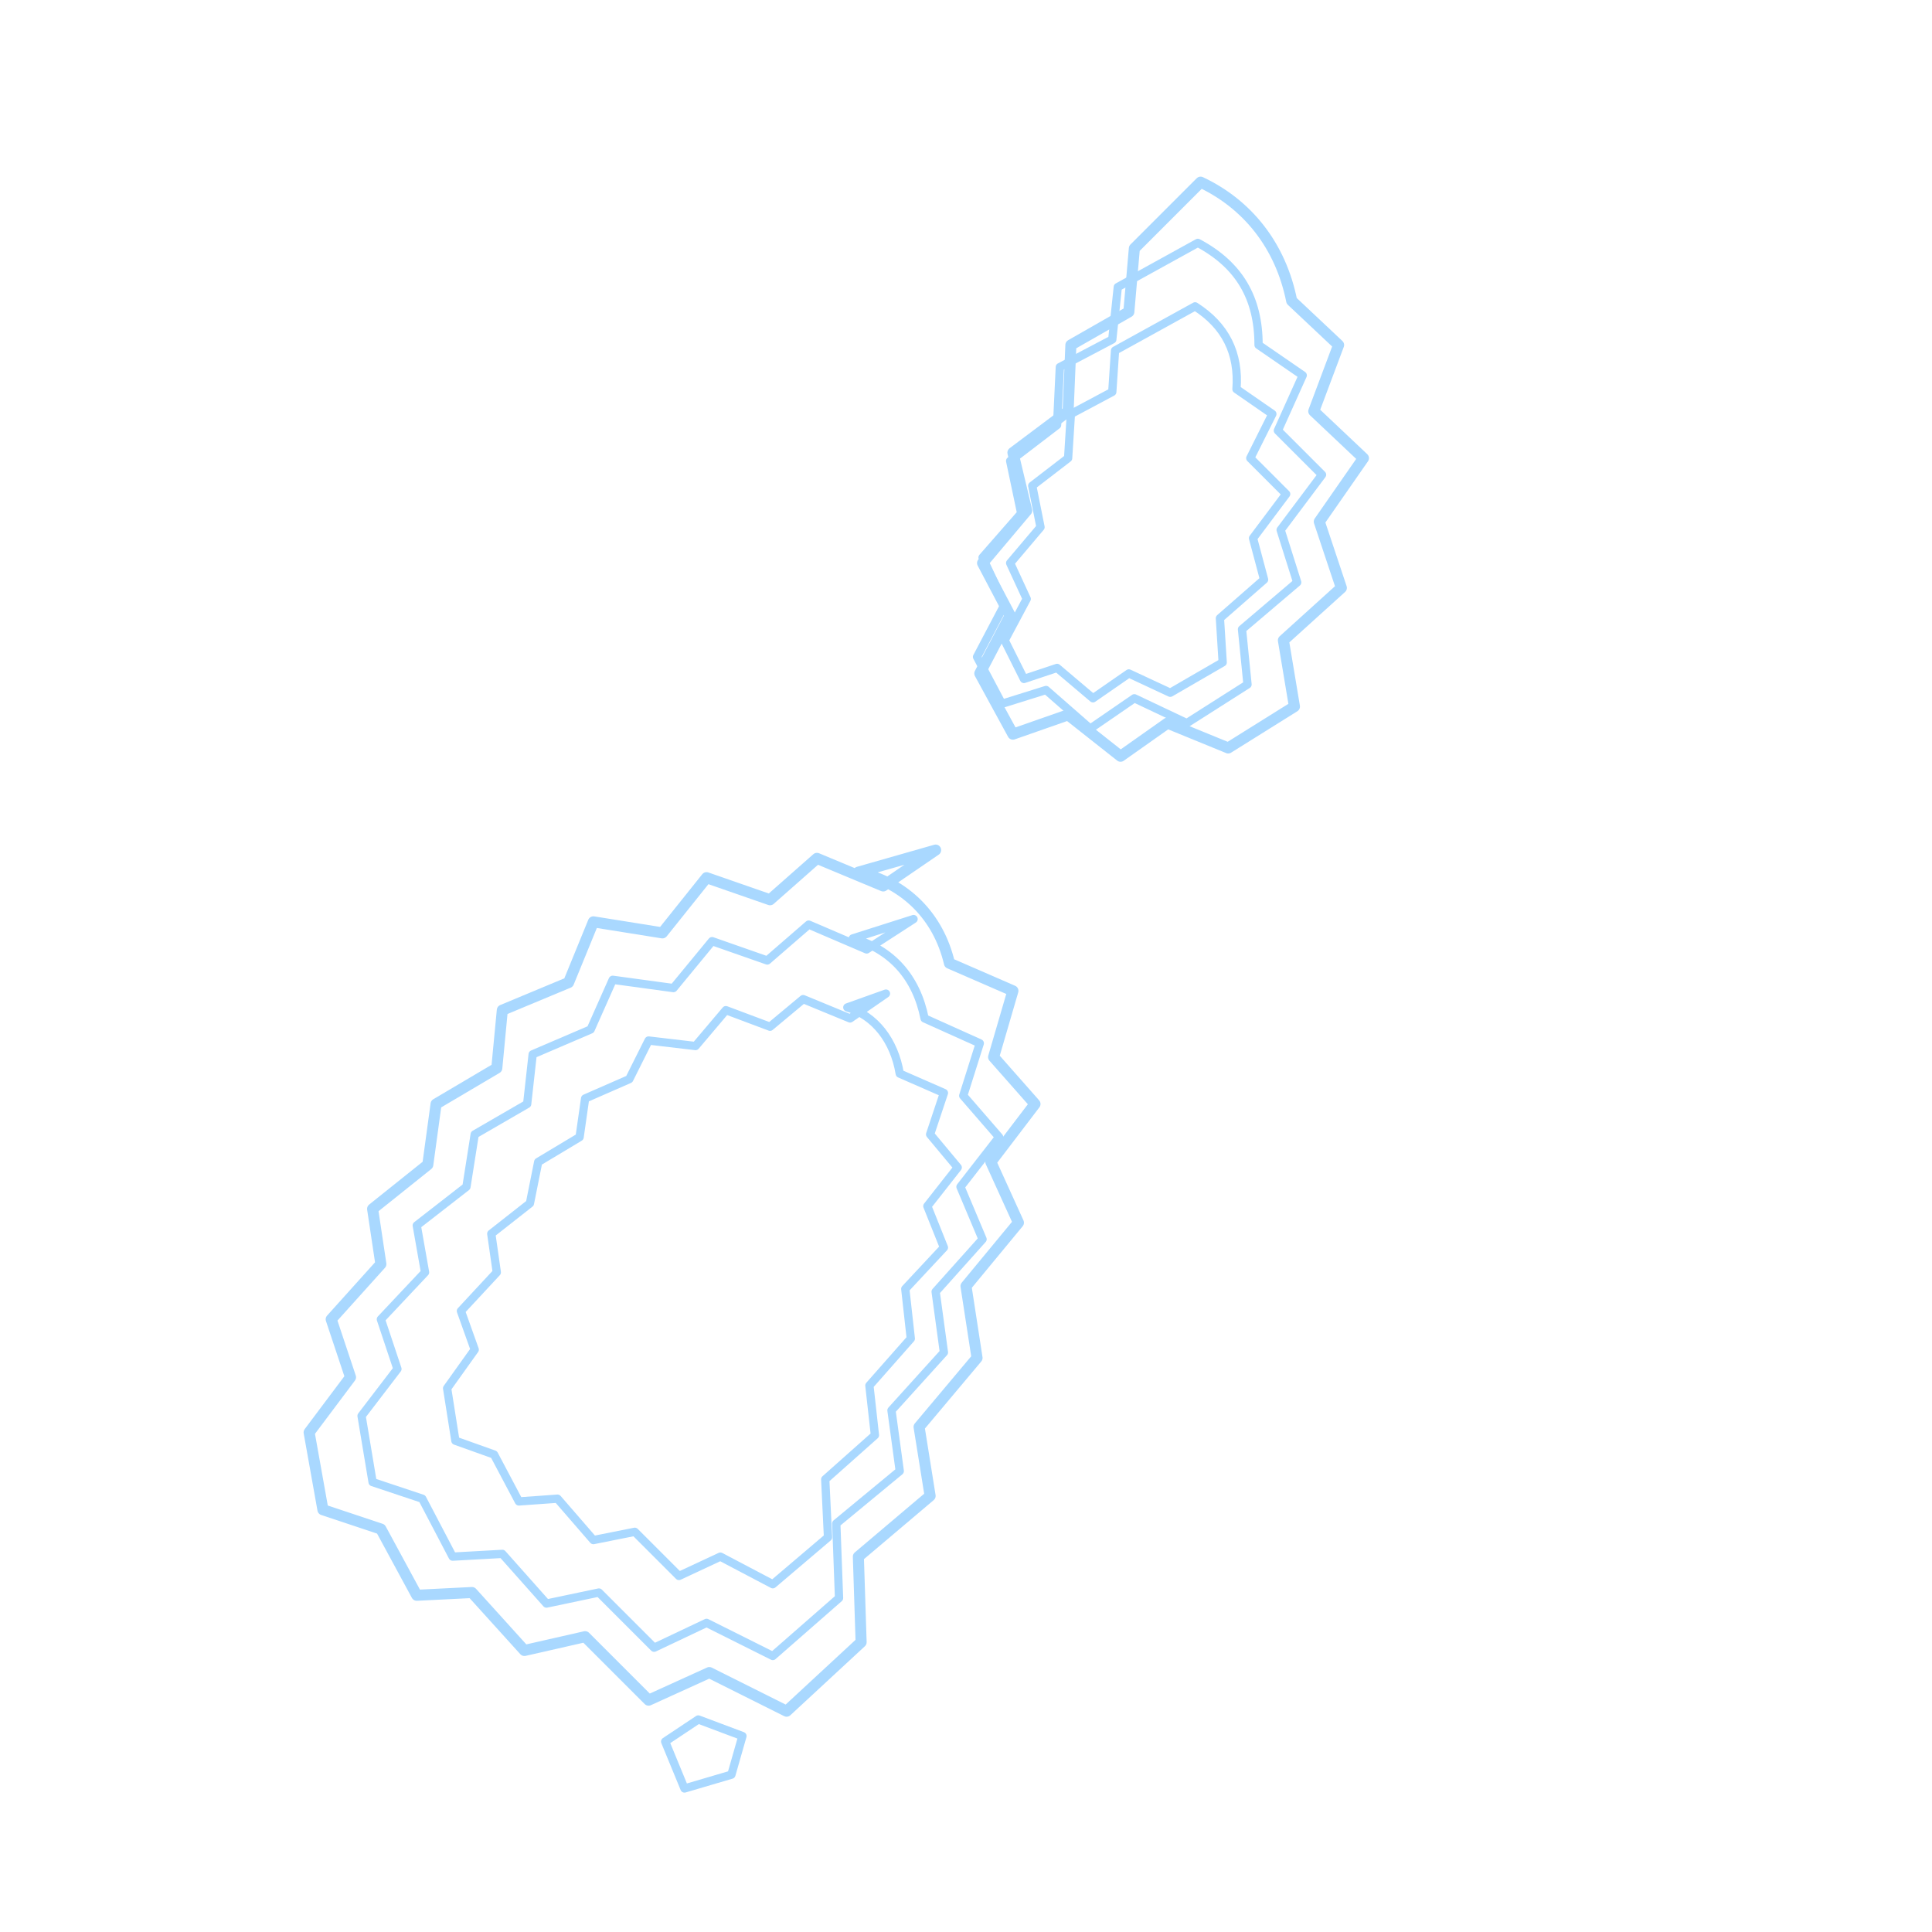
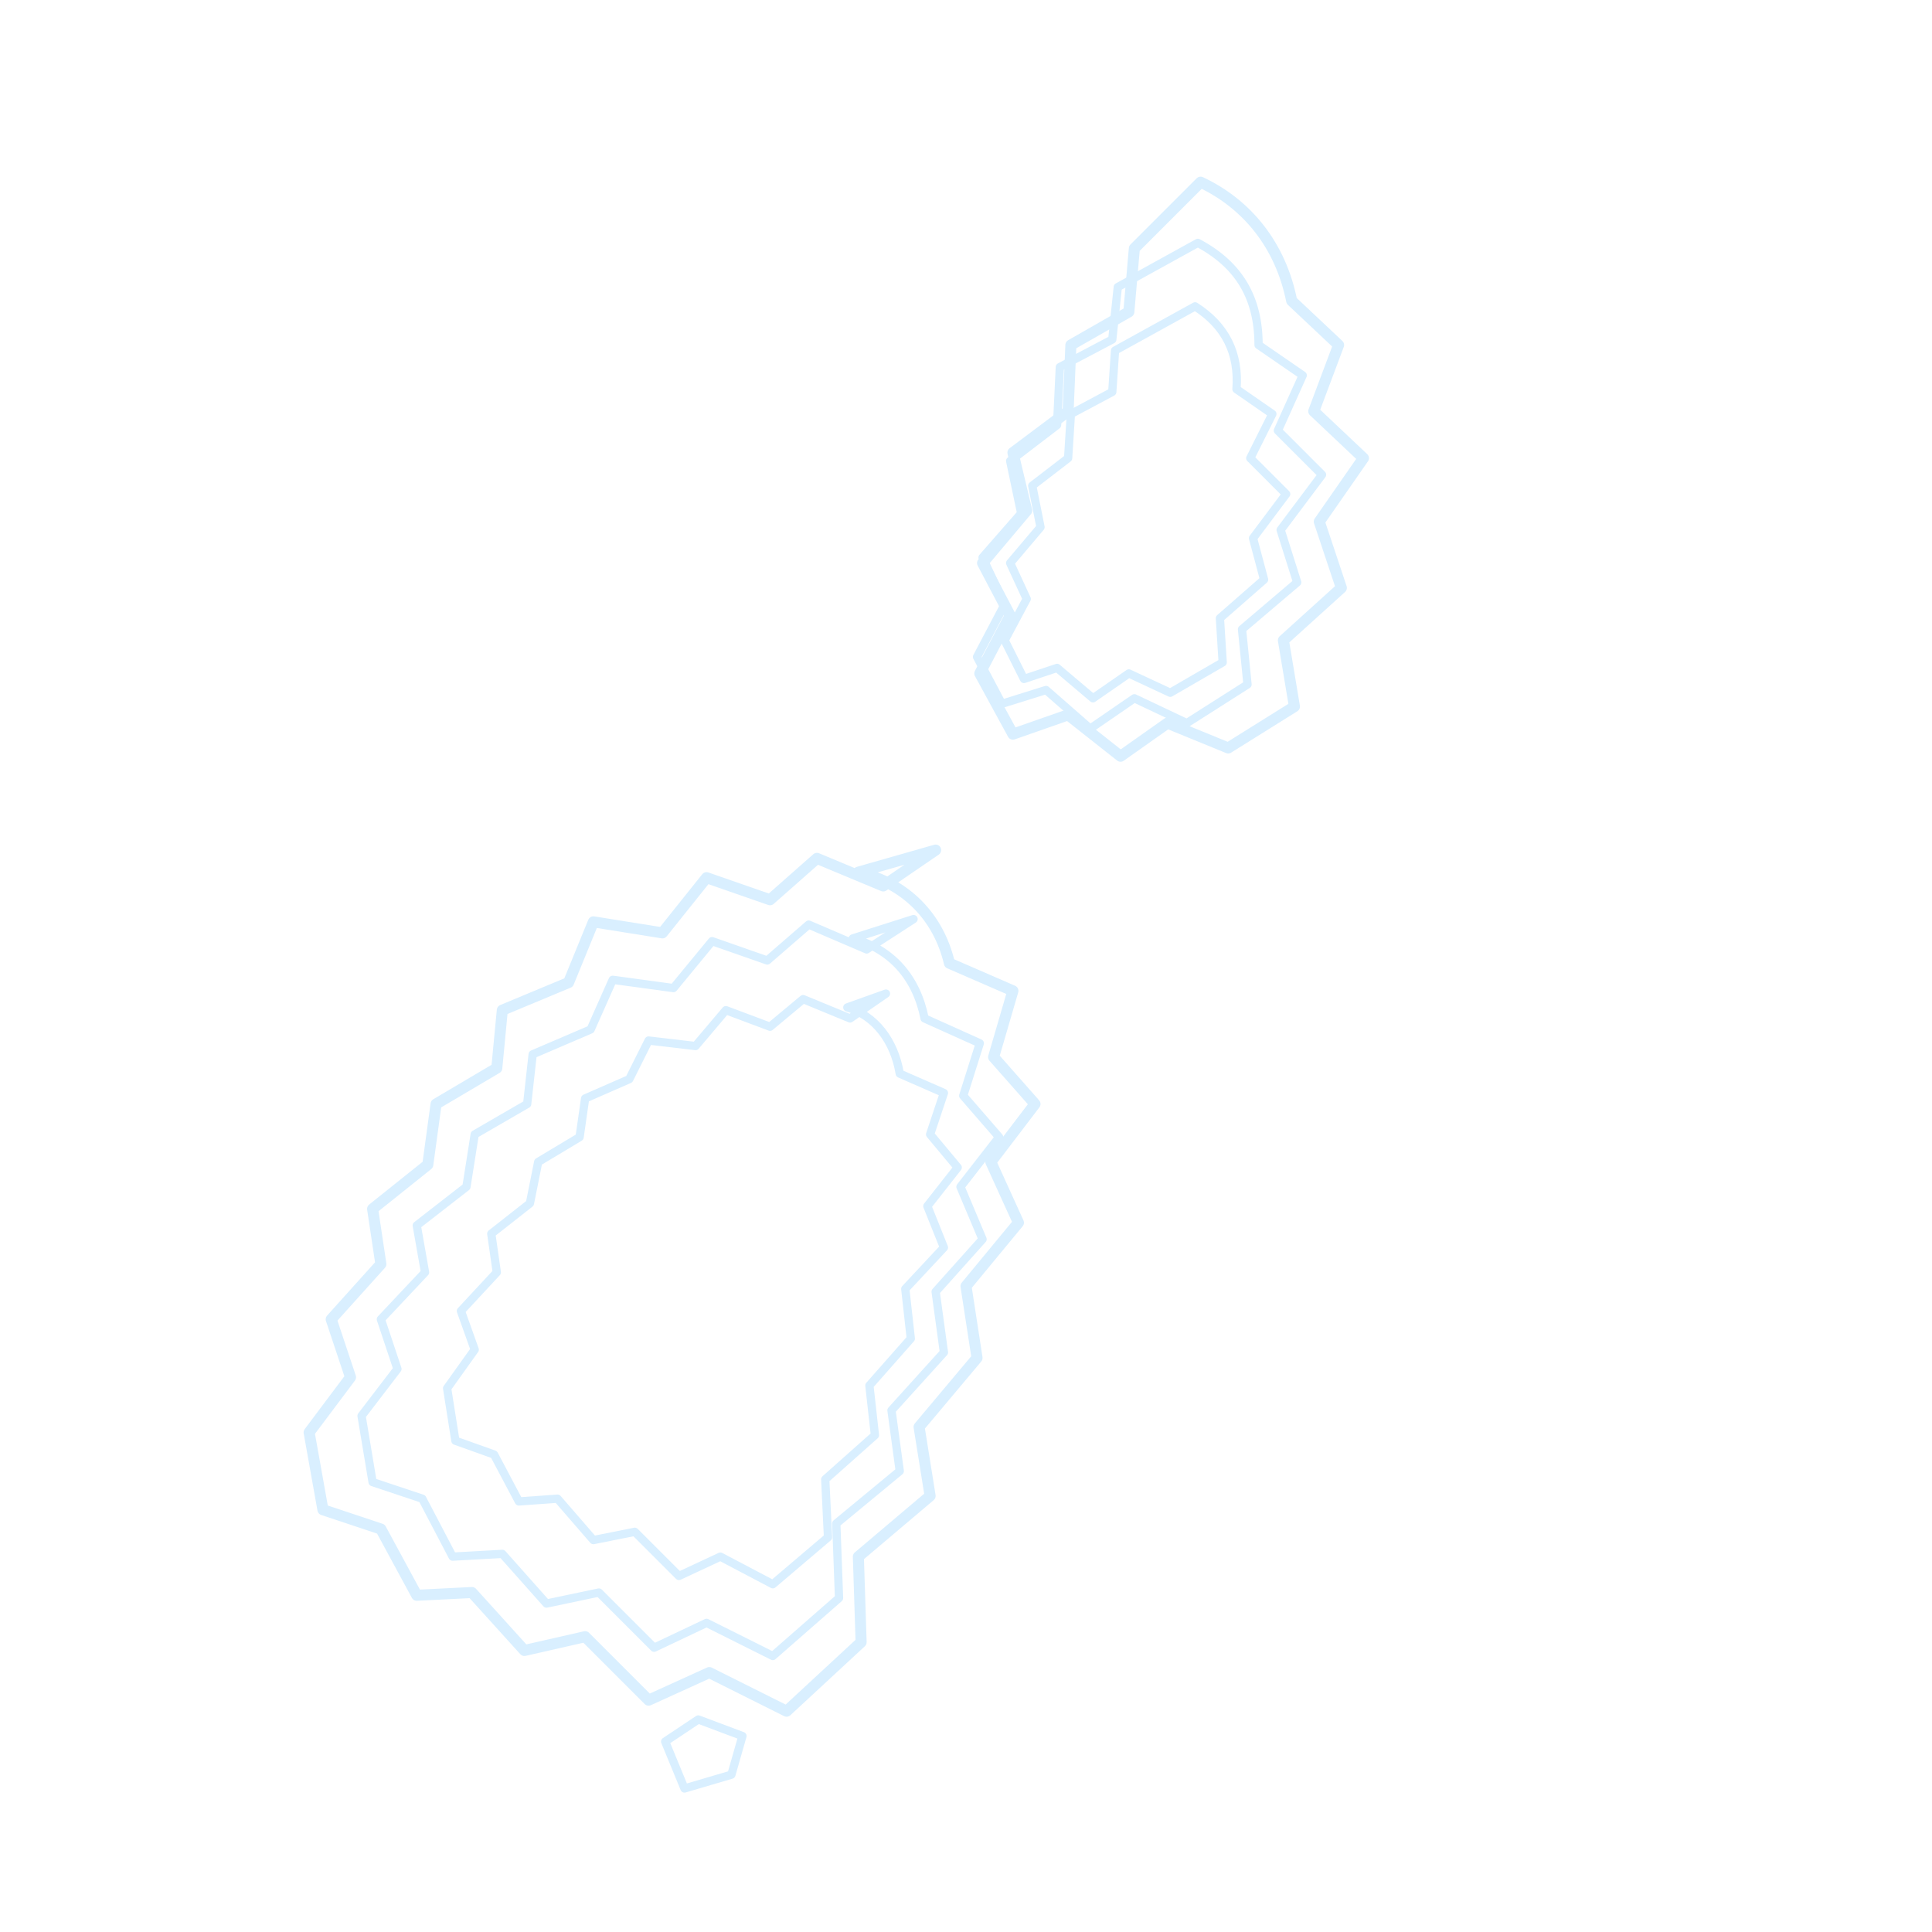
<svg xmlns="http://www.w3.org/2000/svg" viewBox="0 0 700 700" fill="none">
-   <g stroke="#a9d8ff" stroke-linecap="round" stroke-linejoin="round">
+   <g stroke="#d9efff" stroke-linecap="round" stroke-linejoin="round">
    <path d="M435 66c17 8 29 23 33 43l17 16-9 24 18 17-16 23 8 24-21 19 4 24-24 15-22-9-17 12-19-15-20 7-12-22 11-21-10-19 16-19-5-21 20-15 1-24 21-12 2-23z" stroke-width="4" />
    <path d="M434 88c15 8 22 20 22 37l16 11-9 20 16 16-15 20 6 19-20 17 2 20-22 14-19-9-16 11-16-14-16 5-9-17 10-19-8-17 14-16-4-19 17-13 1-21 19-10 2-19z" stroke-width="3" />
    <path d="M433 111c11 7 16 17 15 30l13 9-8 16 13 13-12 16 4 15-16 14 1 16-19 11-15-7-13 9-13-11-12 4-7-14 8-15-6-13 11-13-3-15 13-10 1-16 15-8 1-15z" stroke-width="3" />
    <path d="M311 316c17 4 29 16 33 33l23 10-7 24 15 17-16 21 10 22-19 23 4 26-21 25 4 25-26 22 1 31-27 25-28-14-22 10-23-23-22 5-19-21-20 1-13-24-21-7-5-28 15-20-7-21 18-20-3-20 20-16 3-22 22-13 2-21 24-10 9-22 25 4 16-20 23 8 17-15 24 10 19-13z" stroke-width="4" />
    <path d="M309 340c14 4 23 14 26 29l20 9-6 19 13 15-14 18 8 19-17 19 3 22-19 21 3 22-23 19 1 27-24 21-24-12-19 9-20-20-19 4-16-18-18 1-11-21-18-6-4-24 13-17-6-18 16-17-3-17 18-14 3-19 19-11 2-18 21-9 8-18 22 3 14-17 20 7 15-13 21 9 17-11z" stroke-width="3" />
    <path d="M307 365c10 3 17 12 19 24l16 7-5 15 10 12-11 14 6 15-14 15 2 18-15 17 2 18-18 16 1 21-20 17-19-10-15 7-16-16-15 3-13-15-14 1-9-17-14-5-3-19 10-14-5-14 13-14-2-14 14-11 3-15 15-9 2-14 16-7 7-14 17 2 11-13 16 6 12-10 17 7 13-9z" stroke-width="3" />
    <path d="M241 631l12-8 16 6-4 14-17 5z" stroke-width="3" />
  </g>
</svg>
